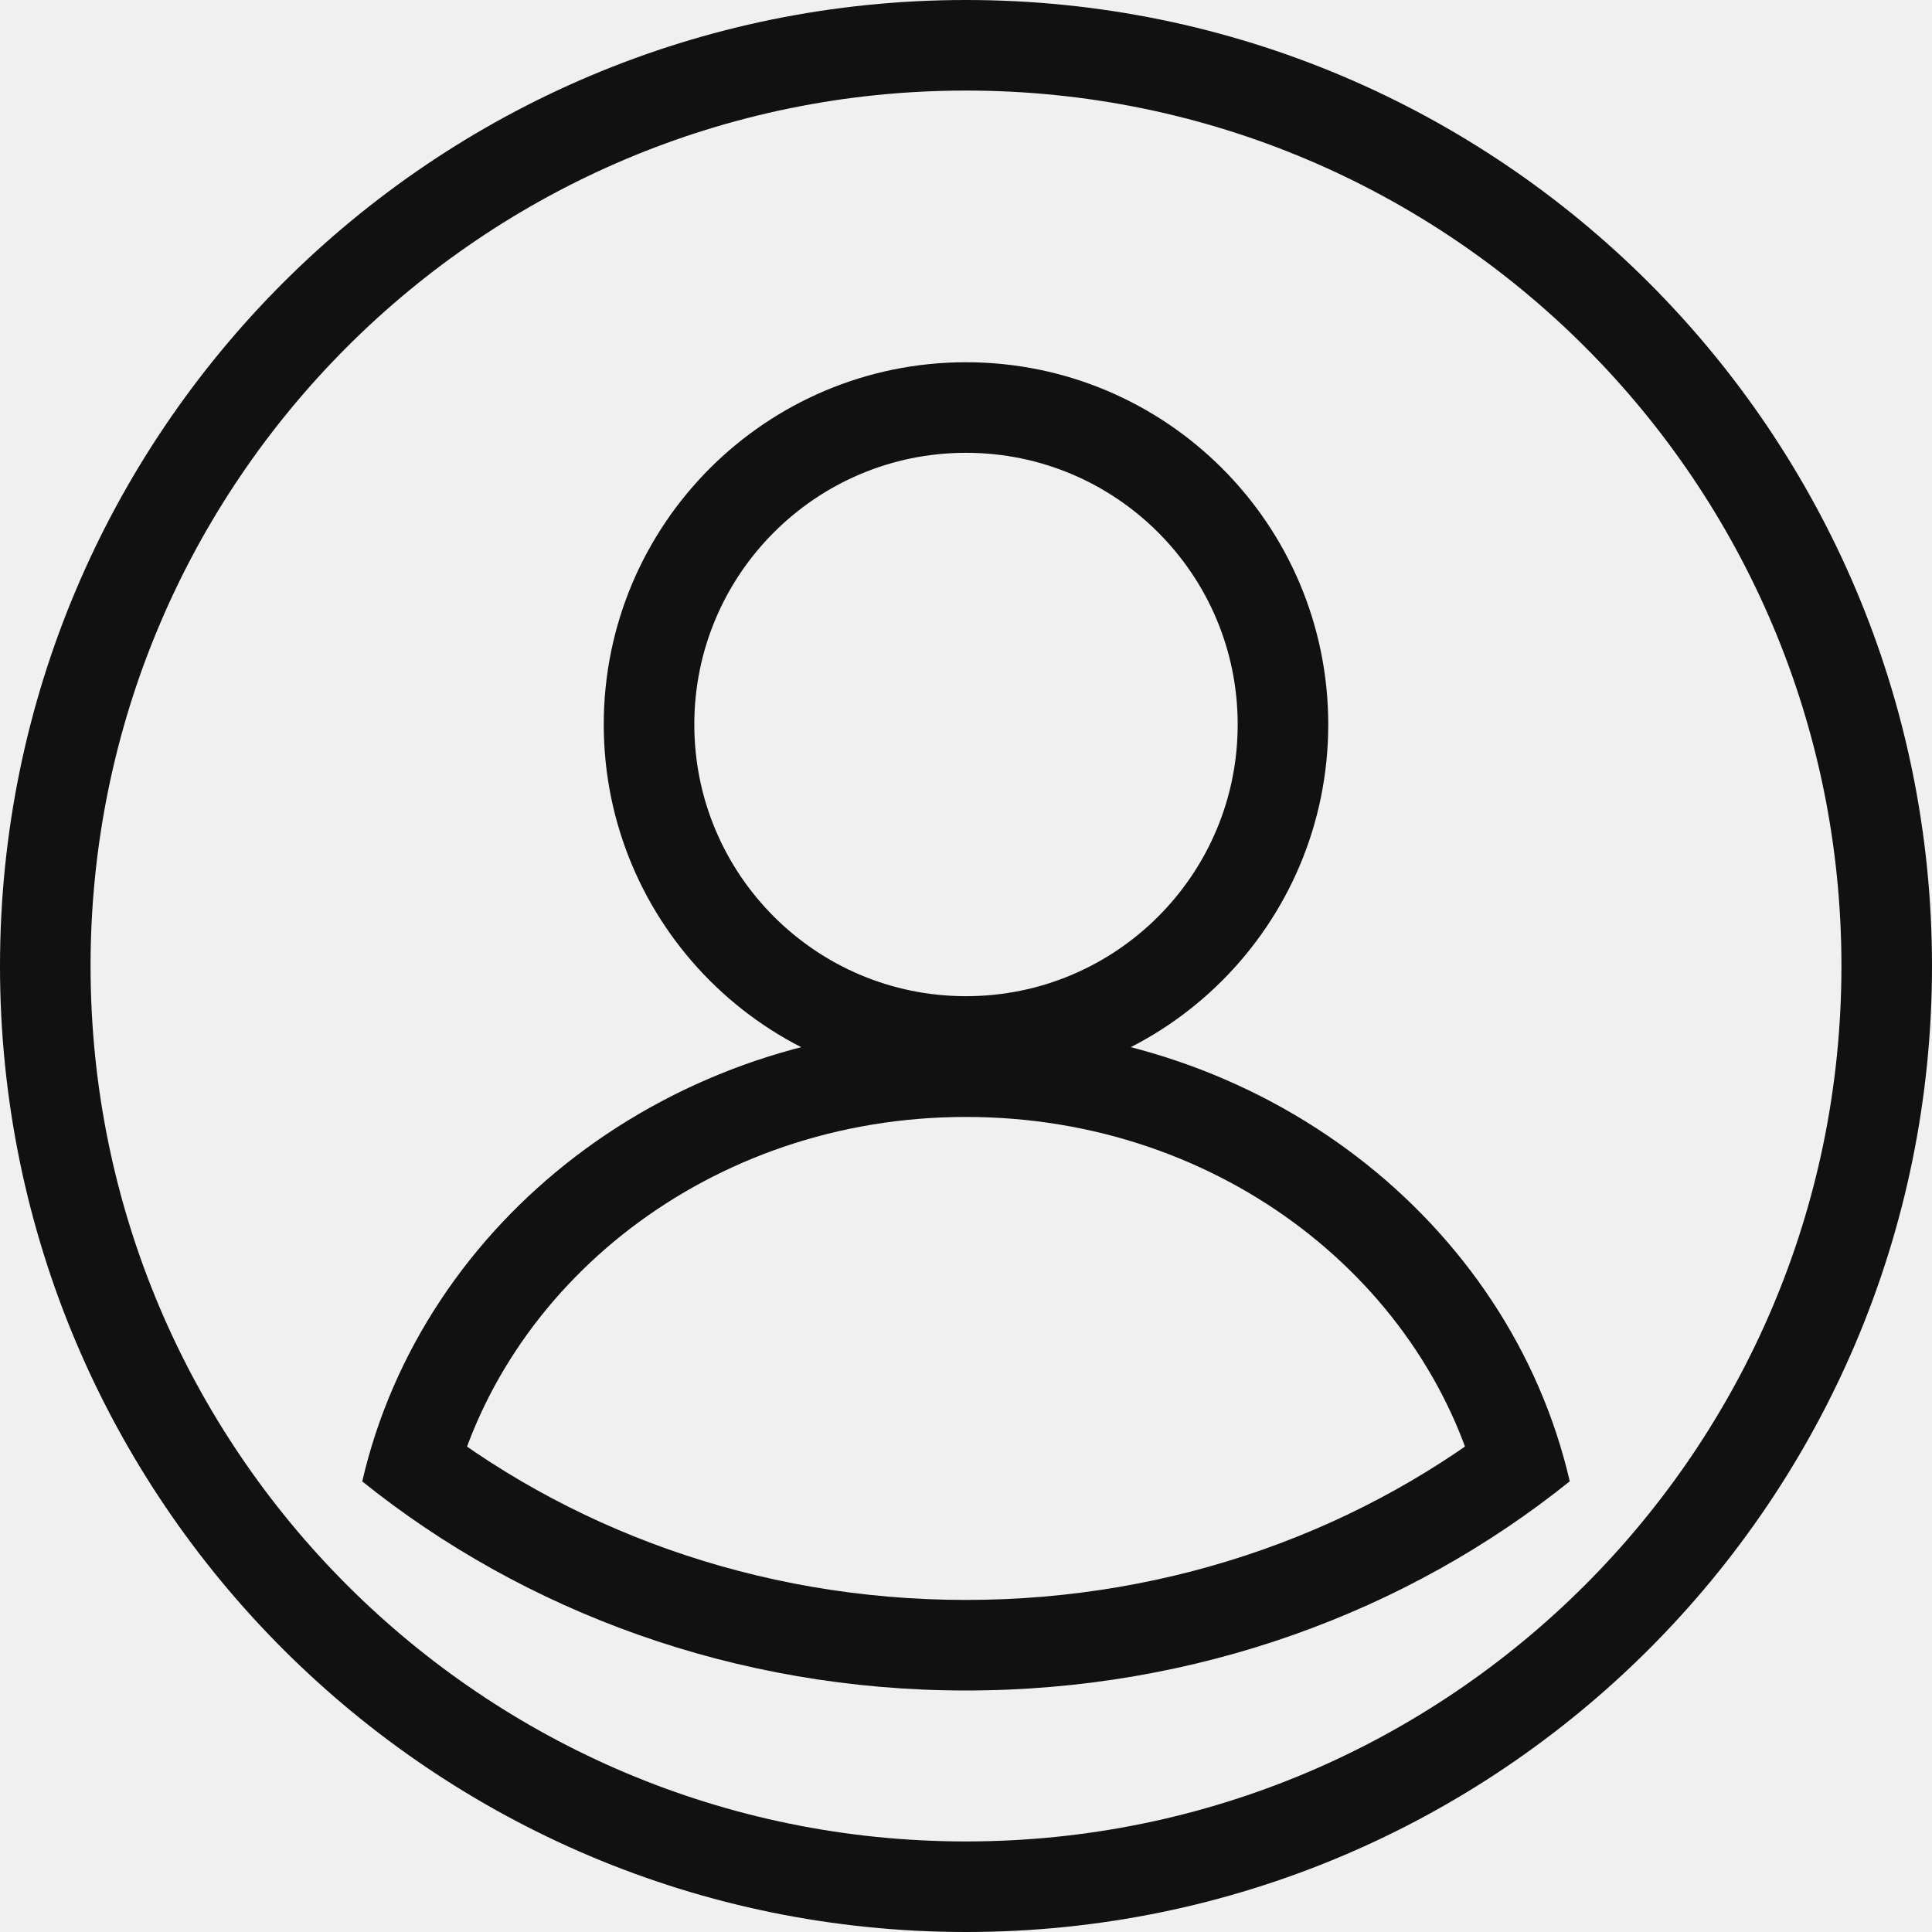
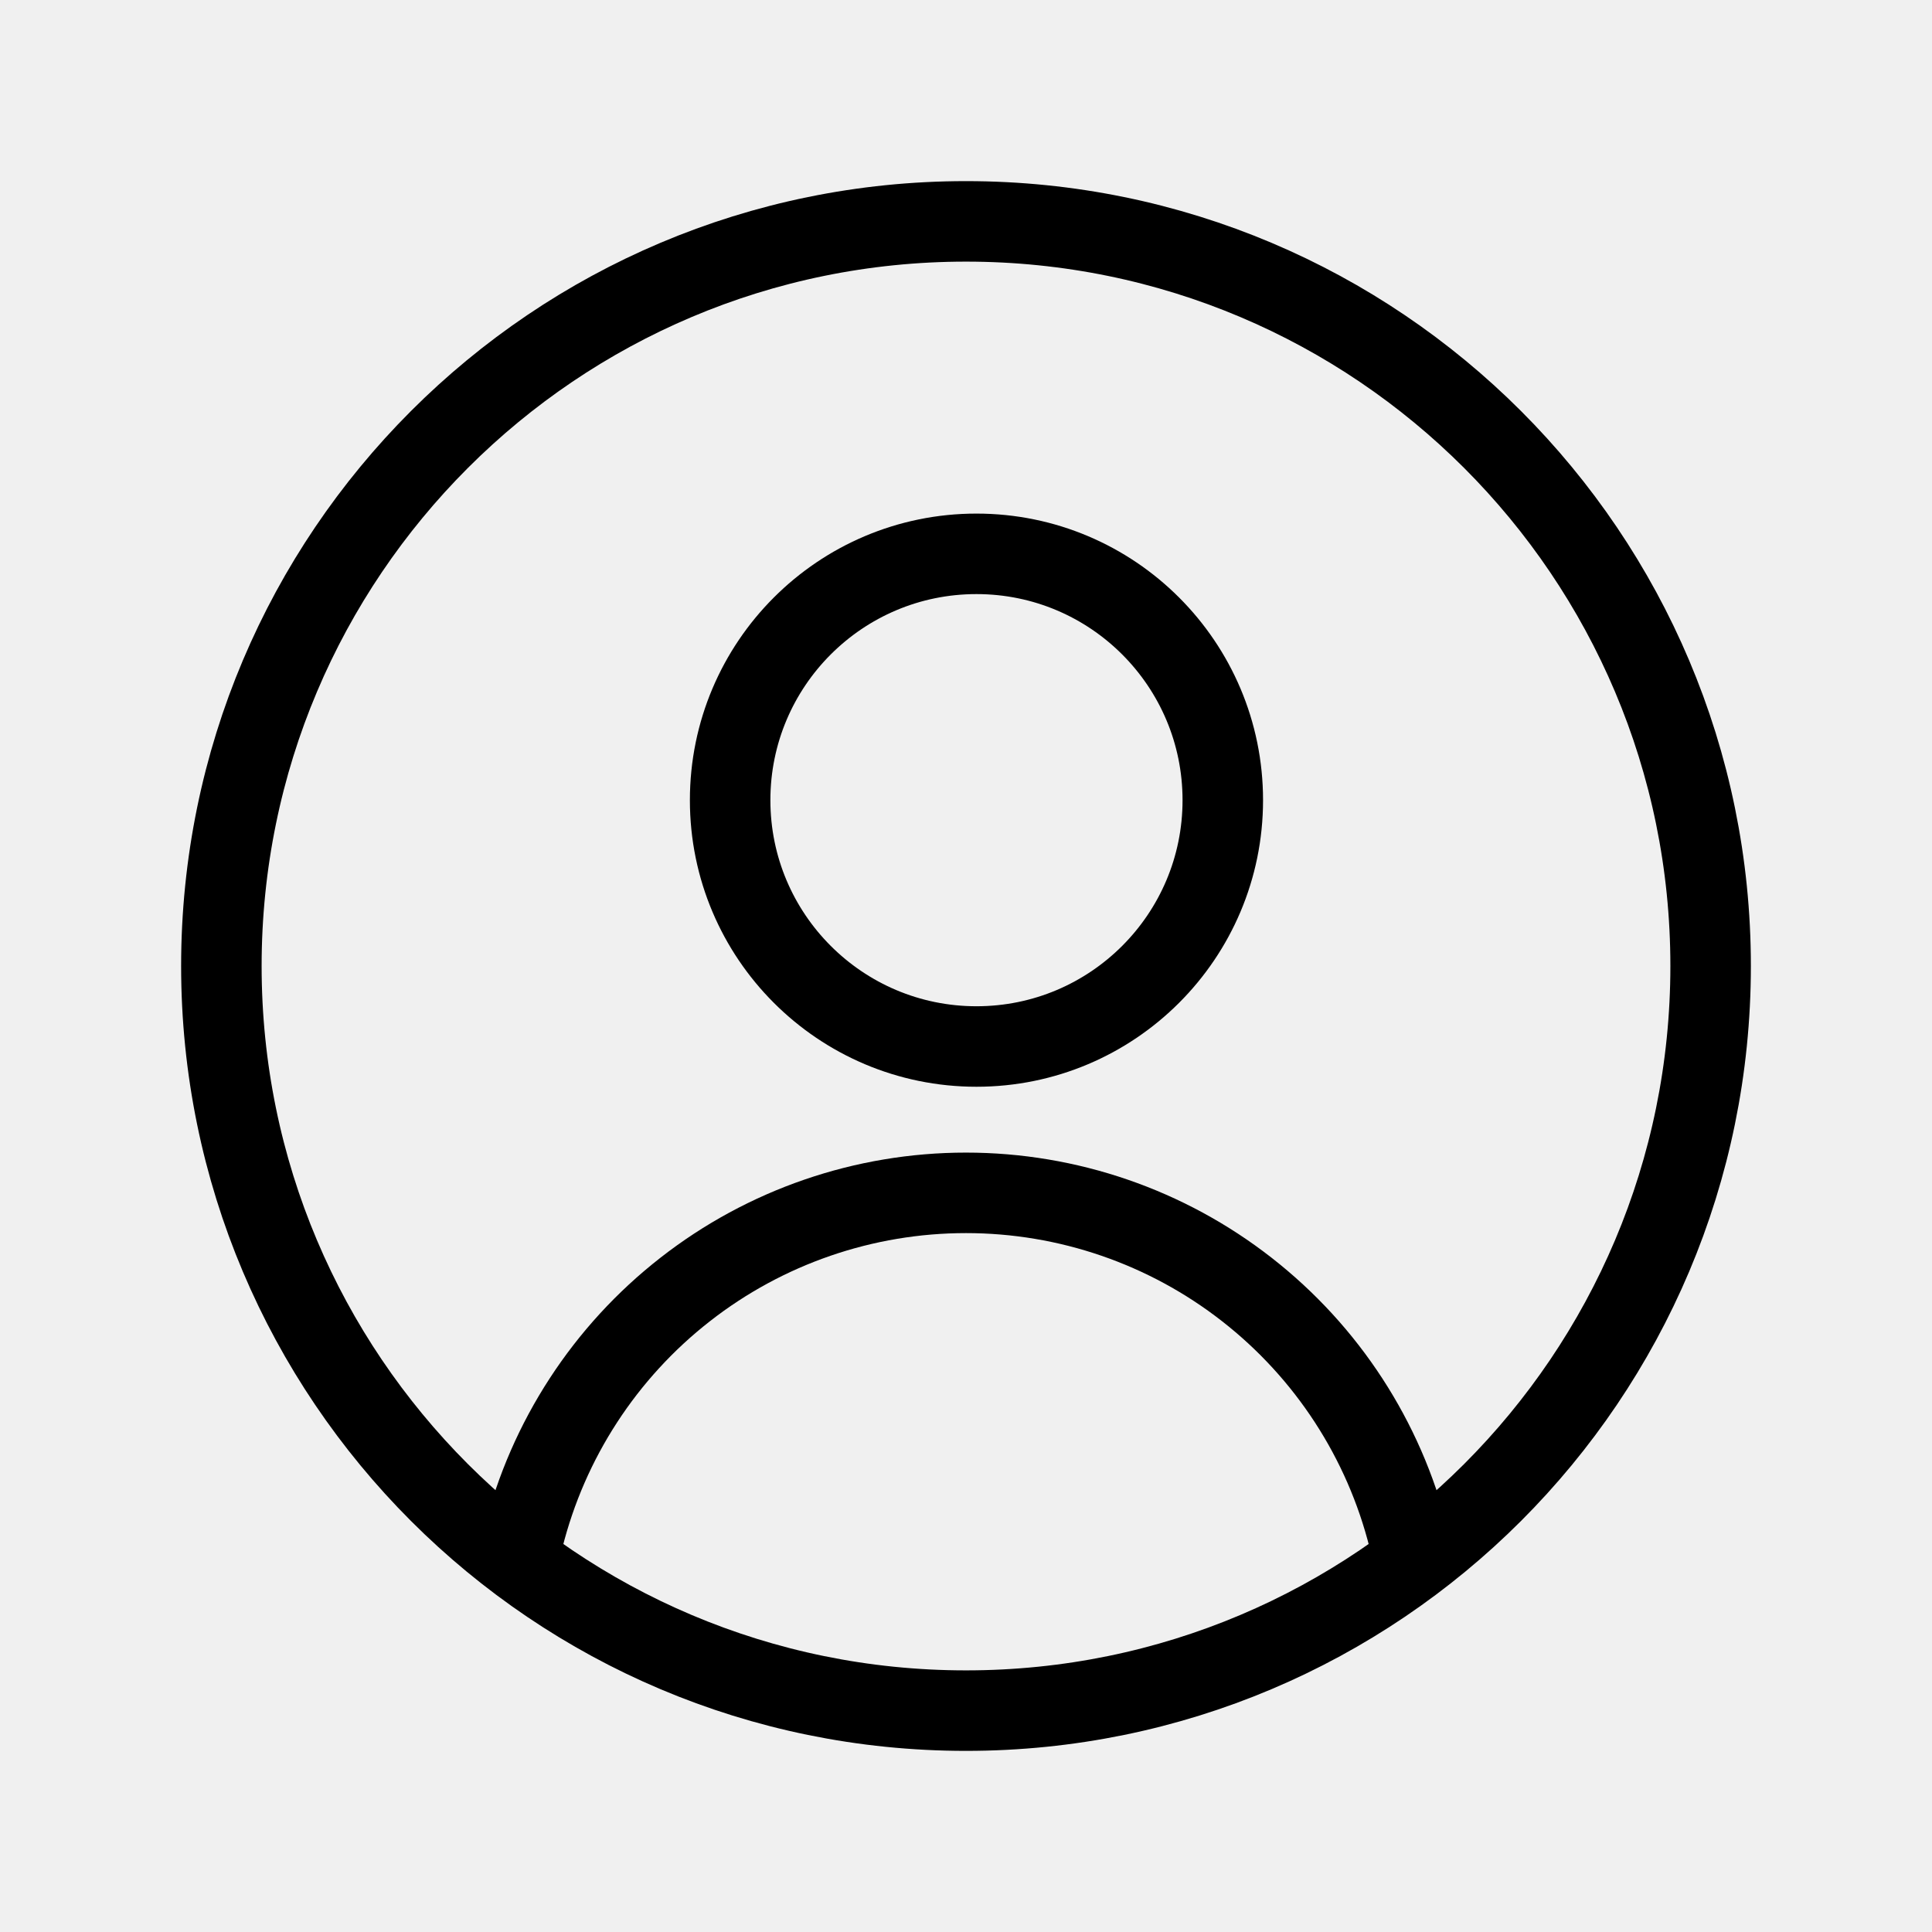
- <svg xmlns="http://www.w3.org/2000/svg" width="32" height="32" viewBox="0 0 32 32" fill="none">
-   <circle cx="16" cy="16" r="15.25" stroke="#111111" stroke-width="1.5" />
-   <mask id="path-2-inside-1_951_834" fill="white">
-     <path fill-rule="evenodd" clip-rule="evenodd" d="M6 24.537C6.995 20.228 11.094 17 16 17C20.905 17 25.004 20.228 26 24.535C23.314 26.695 19.82 28 15.999 28C12.18 28 8.686 26.695 6 24.537Z" />
-   </mask>
-   <path d="M6 24.537L4.538 24.199L4.327 25.116L5.06 25.706L6 24.537ZM26 24.535L26.94 25.704L27.674 25.115L27.462 24.198L26 24.535ZM7.462 24.874C8.288 21.295 11.742 18.5 16 18.5V15.5C10.447 15.5 5.702 19.162 4.538 24.199L7.462 24.874ZM16 18.5C20.258 18.5 23.712 21.294 24.539 24.873L27.462 24.198C26.297 19.161 21.552 15.5 16 15.5V18.5ZM25.06 23.366C22.639 25.313 19.475 26.5 15.999 26.5V29.5C20.164 29.5 23.989 28.076 26.94 25.704L25.06 23.366ZM15.999 26.5C12.524 26.5 9.361 25.314 6.94 23.367L5.06 25.706C8.011 28.077 11.835 29.5 15.999 29.5V26.5Z" fill="#111111" mask="url(#path-2-inside-1_951_834)" />
-   <circle cx="16" cy="12" r="5.25" stroke="#111111" stroke-width="1.5" />
+ <svg xmlns="http://www.w3.org/2000/svg" width="24" height="24" viewBox="0 0 24 24" fill="none">
+   <path d="M12 21.25C17.109 21.25 21.25 17.109 21.25 12C21.25 6.891 17.109 2.75 12 2.75C6.891 2.75 2.75 6.891 2.75 12C2.75 17.109 6.891 21.25 12 21.25Z" stroke="black" stroke-linecap="round" stroke-linejoin="round" />
+   <path d="M12.13 13C13.82 13 15.19 11.63 15.19 9.94C15.19 8.25 13.82 6.88 12.13 6.88C10.44 6.88 9.07 8.25 9.07 9.94C9.07 11.63 10.44 13 12.13 13Z" stroke="black" stroke-linecap="round" stroke-linejoin="round" />
+   <path d="M6.5 19.11C6.807 17.884 7.515 16.796 8.512 16.018C9.508 15.24 10.736 14.818 12 14.818C13.264 14.818 14.492 15.24 15.488 16.018C16.485 16.796 17.193 17.884 17.5 19.11" stroke="black" stroke-linecap="round" stroke-linejoin="round" />
</svg>
